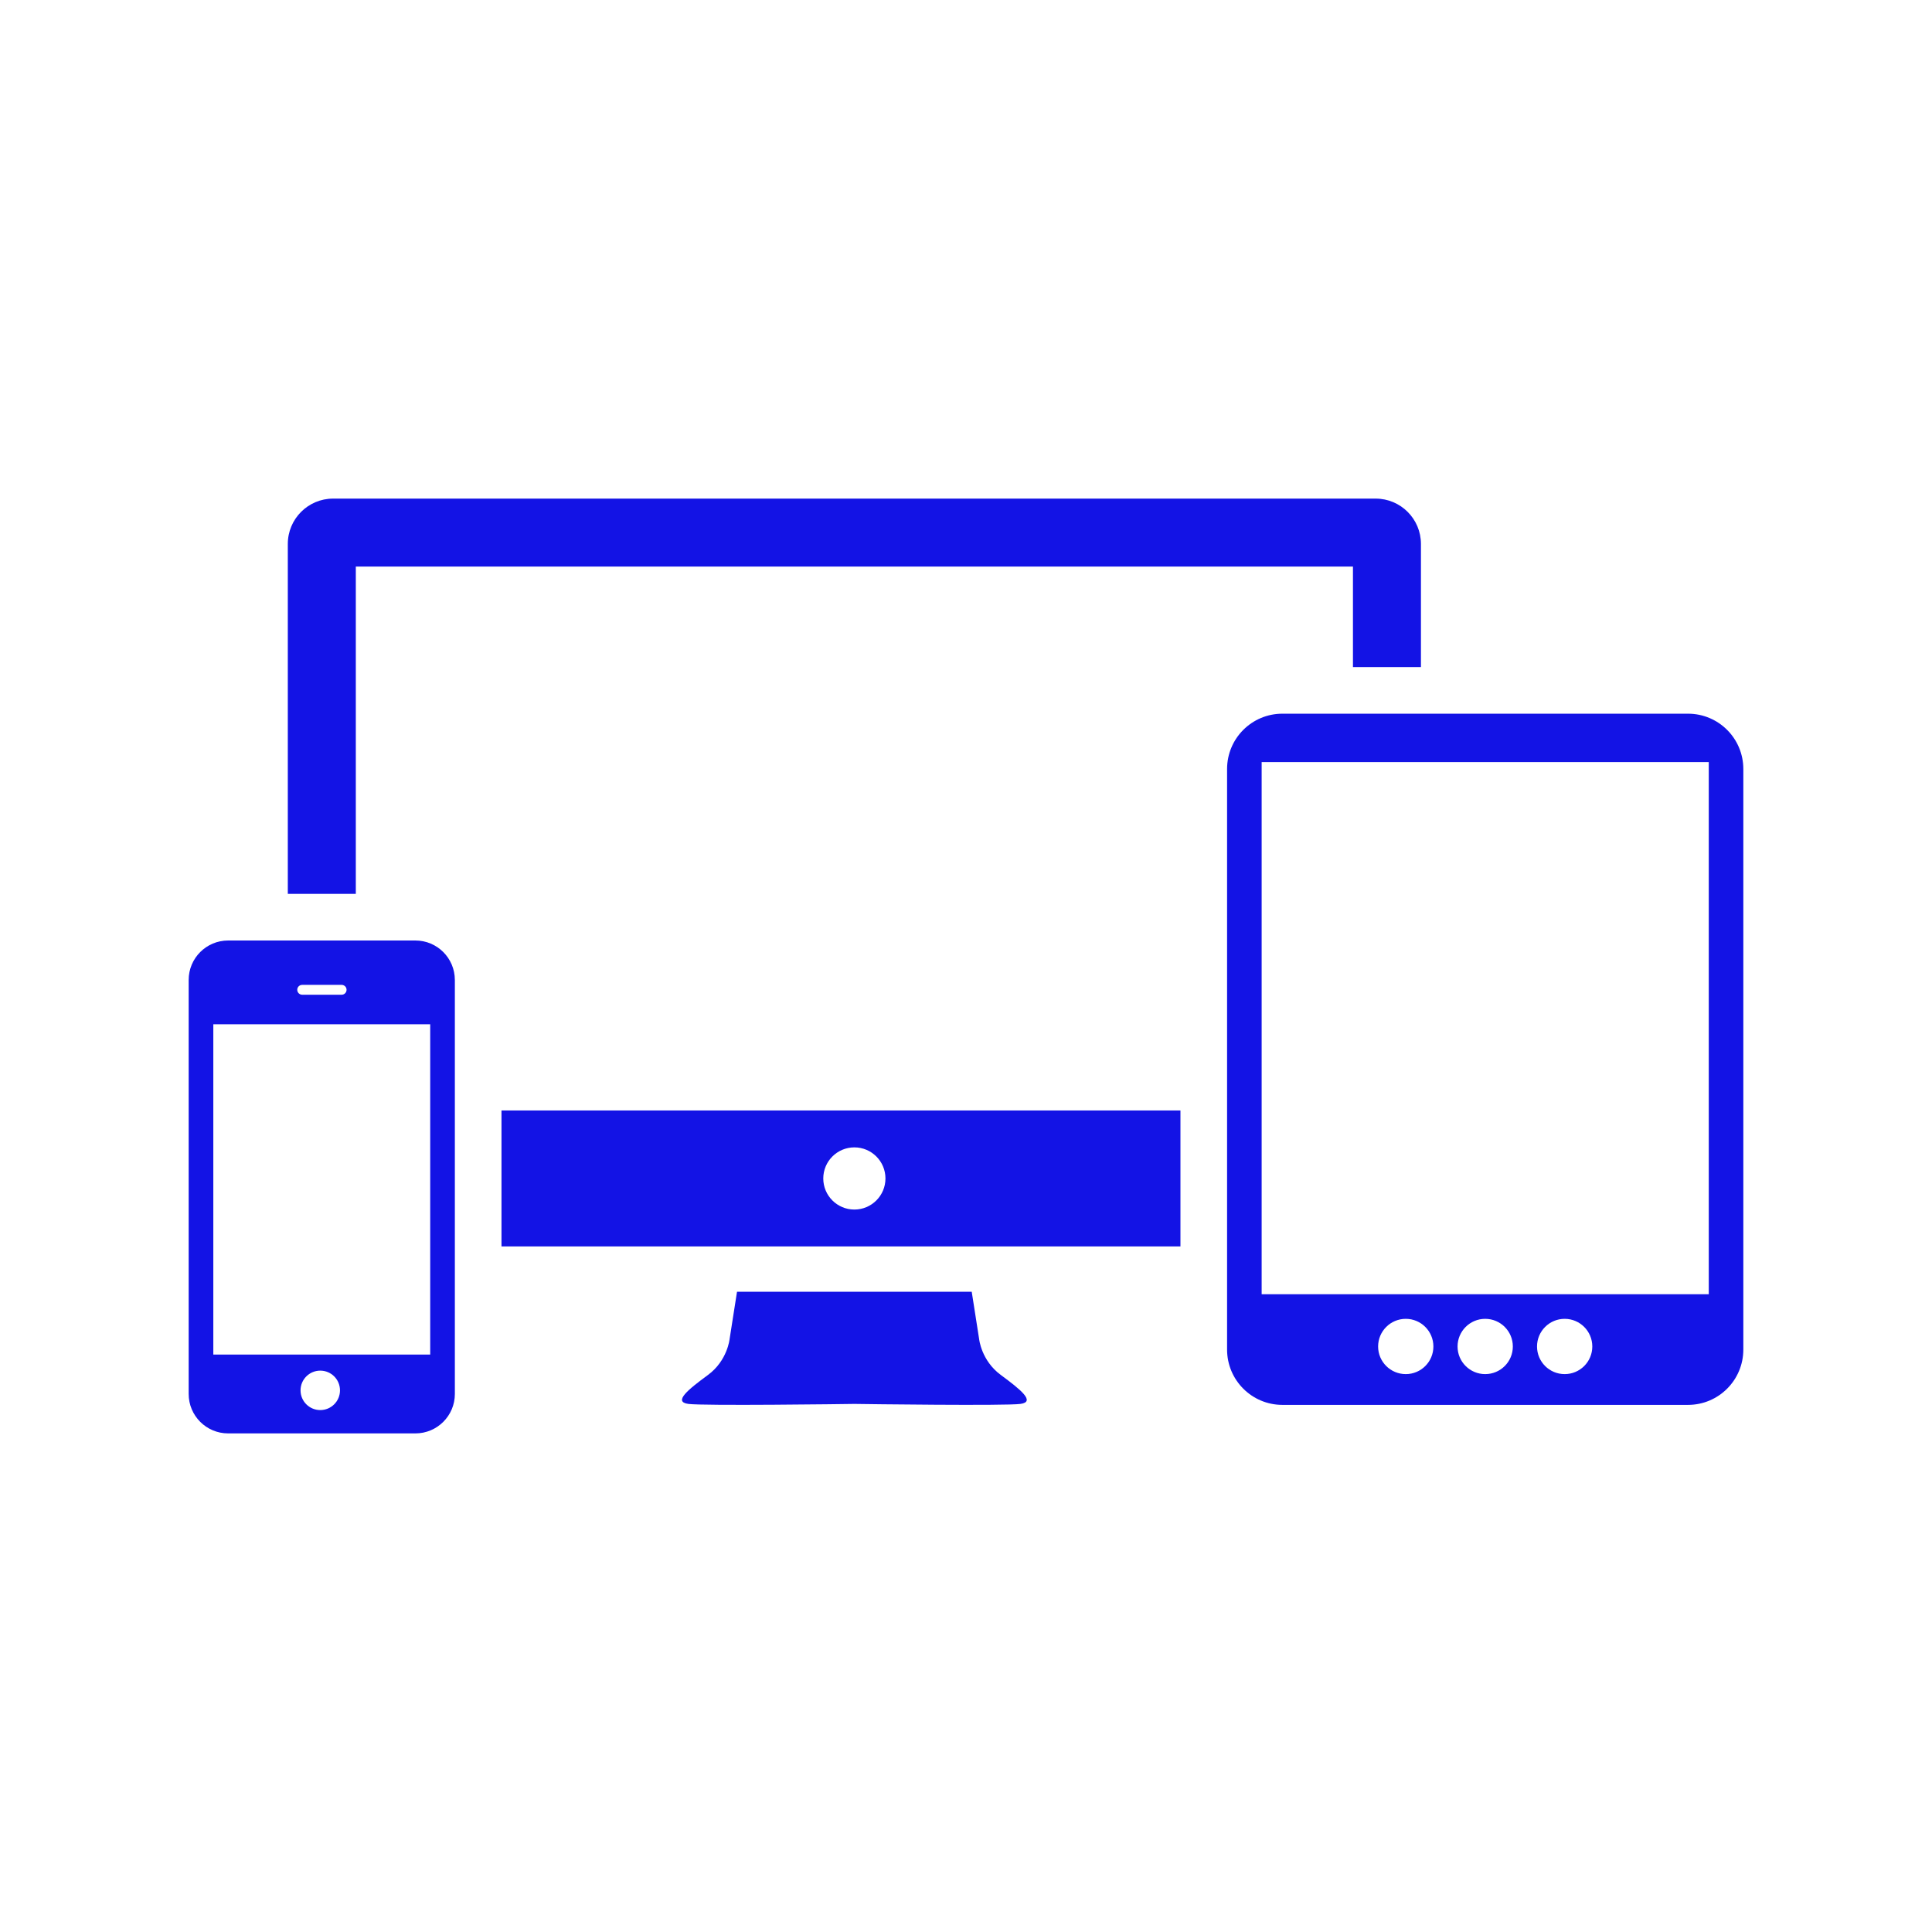
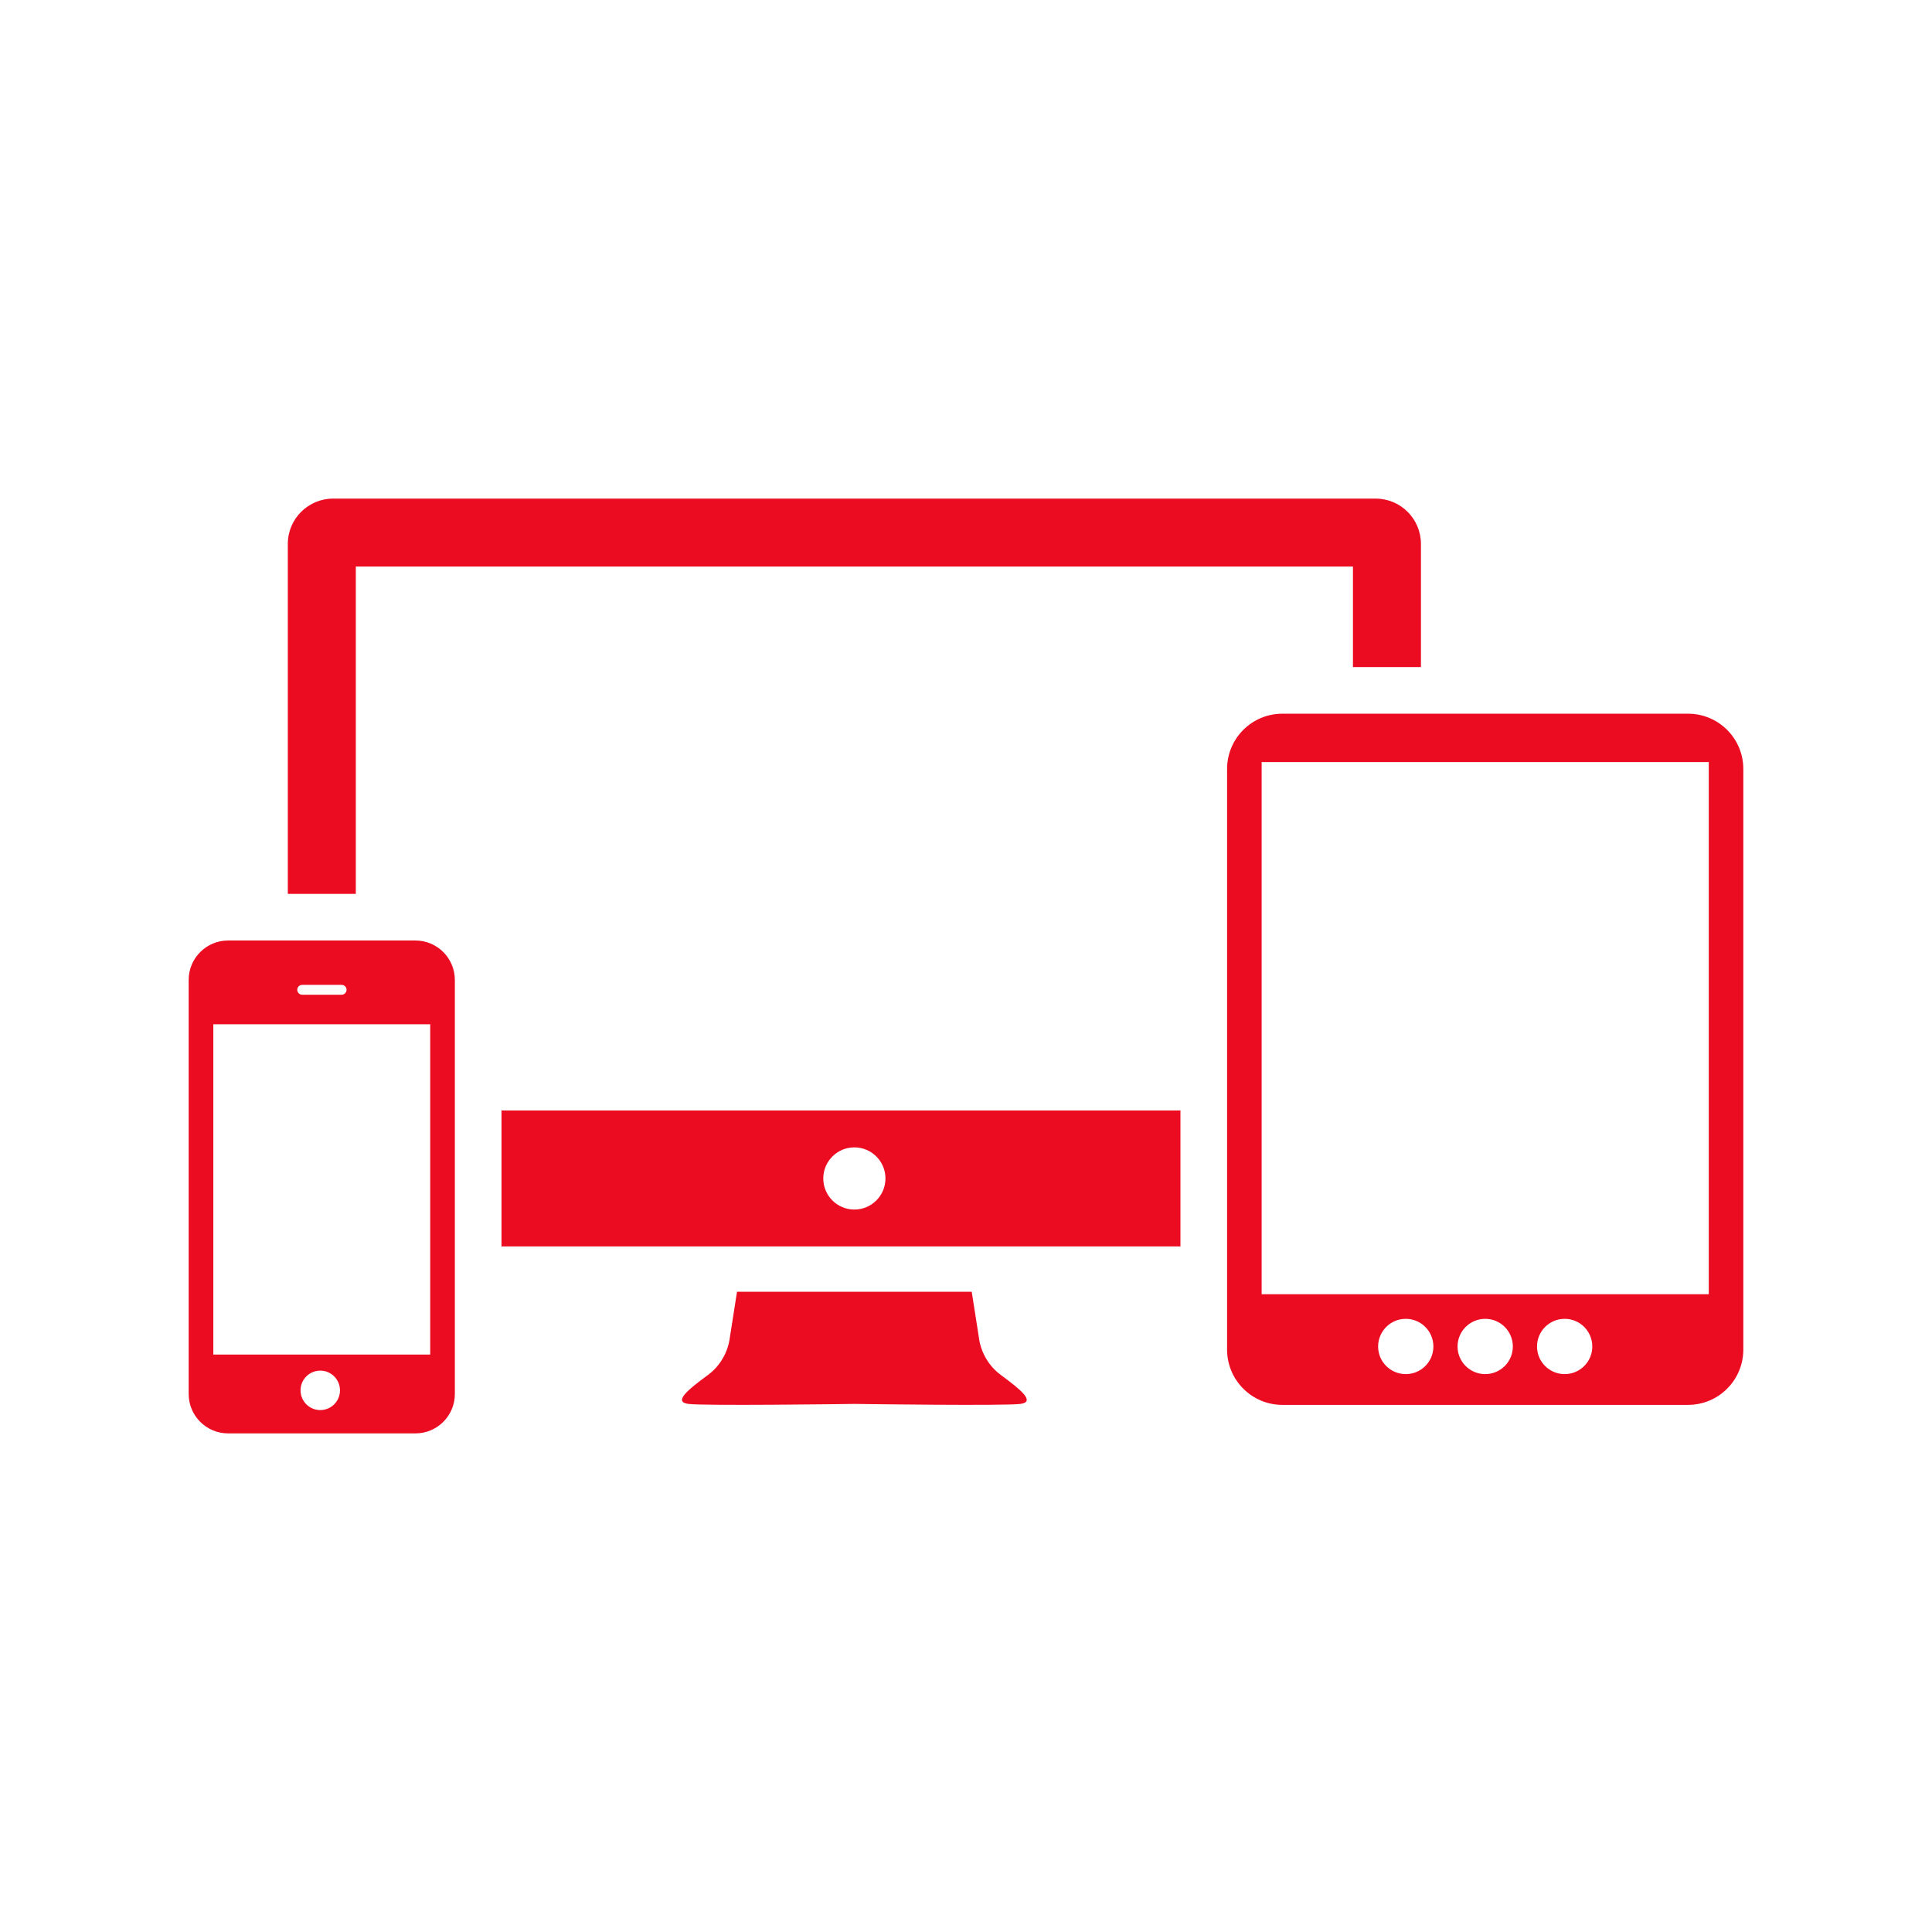
<svg xmlns="http://www.w3.org/2000/svg" version="1.1" id="Layer_1" x="0px" y="0px" width="512px" height="512px" viewBox="0 0 512 512" enable-background="new 0 0 512 512" xml:space="preserve">
-   <text transform="matrix(1 0 0 1 168.783 543.8093)" fill="#1313E5" font-family="'Verdana-Bold'" font-size="20">simpleicon.com</text>
-   <text transform="matrix(1 0 0 1 9.1931 567.8093)" fill="#1313E5" font-family="'Verdana'" font-size="20">Collection Of Flat Icon, Symbols And Glyph Icons</text>
+   <text transform="matrix(1 0 0 1 168.783 543.8093)" fill="#EC0C22" font-family="'Verdana-Bold'" font-size="20">simpleicon.com</text>
+   <text transform="matrix(1 0 0 1 9.1931 567.8093)" fill="#EC0C22" font-family="'Verdana'" font-size="20">Collection Of Flat Icon, Symbols And Glyph Icons</text>
  <g>
-     <path fill="#1313E5" d="M265.229,364.383c-5.207-3.826-5.758-9.575-5.758-9.575l-1.951-12.473h-62.204l-1.957,12.473c0,0-0.544,5.749-5.748,9.575   c-5.198,3.83-9.306,7.113-5.198,7.669c3.955,0.531,41.256,0.048,44.008,0c2.759,0.048,40.052,0.531,44.011,0   C274.531,371.496,270.422,368.221,265.229,364.383z" />
-     <path fill="#1313E5" d="M120.538,259.694c0-5.77-4.681-10.451-10.452-10.451H60.453c-5.771,0-10.453,4.681-10.453,10.451v109.718   c0,5.777,4.682,10.453,10.453,10.453h49.637c5.768,0,10.452-4.676,10.452-10.453V259.694H120.538z M80.085,261.002h10.451   c0.722,0,1.306,0.583,1.306,1.3c0,0.724-0.584,1.312-1.306,1.312H80.085c-0.722,0-1.308-0.592-1.308-1.312   C78.778,261.577,79.364,261.002,80.085,261.002z M84.875,373.685c-2.887,0-5.229-2.338-5.229-5.227   c0-2.885,2.342-5.227,5.229-5.227c2.885,0,5.225,2.334,5.225,5.227C90.1,371.347,87.764,373.685,84.875,373.685z M114.009,358.968   H56.531v-87.521h57.479V358.968z" />
-     <path fill="#1313E5" d="M447.343,189.137H339.846c-8.095,0-14.657,6.558-14.657,14.655v153.854c0,8.096,6.563,14.662,14.657,14.662h107.497   c8.1,0,14.657-6.566,14.657-14.662V203.789C461.996,195.692,455.439,189.137,447.343,189.137z M372.548,364.153   c-4.047,0-7.334-3.274-7.334-7.318c0-4.048,3.287-7.33,7.334-7.33c4.04,0,7.315,3.282,7.315,7.33   C379.864,360.879,376.588,364.153,372.548,364.153z M393.591,364.153c-4.04,0-7.323-3.274-7.323-7.318   c0-4.048,3.283-7.33,7.323-7.33c4.052,0,7.326,3.282,7.326,7.33C400.917,360.879,397.647,364.153,393.591,364.153z    M414.654,364.153c-4.052,0-7.327-3.274-7.327-7.318c0-4.048,3.275-7.33,7.327-7.33c4.043,0,7.322,3.282,7.322,7.33   C421.976,360.879,418.697,364.153,414.654,364.153z M452.839,342.986H334.35V201.954h118.489V342.986L452.839,342.986z" />
-     <path fill="#1313E5" d="M358.547,176.778h18.017v-32.629c0-6.639-5.379-12.014-12.014-12.014H88.287c-6.633,0-12.014,5.375-12.014,12.014v92.739   h18.021v-86.736h264.253V176.778L358.547,176.778z" />
-     <path fill="#1313E5" d="M132.899,294.287v36.034h179.931v-36.034H132.899z M226.416,320.544c-4.548,0-8.24-3.693-8.24-8.24   c0-4.546,3.692-8.239,8.24-8.239c4.549,0,8.24,3.693,8.24,8.239C234.656,316.85,230.965,320.544,226.416,320.544z" />
+     <path fill="#EC0C22" d="M265.229,364.383c-5.207-3.826-5.758-9.575-5.758-9.575l-1.951-12.473h-62.204l-1.957,12.473c0,0-0.544,5.749-5.748,9.575   c-5.198,3.83-9.306,7.113-5.198,7.669c3.955,0.531,41.256,0.048,44.008,0c2.759,0.048,40.052,0.531,44.011,0   C274.531,371.496,270.422,368.221,265.229,364.383z" />
+     <path fill="#EC0C22" d="M120.538,259.694c0-5.77-4.681-10.451-10.452-10.451H60.453c-5.771,0-10.453,4.681-10.453,10.451v109.718   c0,5.777,4.682,10.453,10.453,10.453h49.637c5.768,0,10.452-4.676,10.452-10.453V259.694H120.538z M80.085,261.002h10.451   c0.722,0,1.306,0.583,1.306,1.3c0,0.724-0.584,1.312-1.306,1.312H80.085c-0.722,0-1.308-0.592-1.308-1.312   C78.778,261.577,79.364,261.002,80.085,261.002z M84.875,373.685c-2.887,0-5.229-2.338-5.229-5.227   c0-2.885,2.342-5.227,5.229-5.227c2.885,0,5.225,2.334,5.225,5.227C90.1,371.347,87.764,373.685,84.875,373.685z M114.009,358.968   H56.531v-87.521h57.479V358.968z" />
+     <path fill="#EC0C22" d="M447.343,189.137H339.846c-8.095,0-14.657,6.558-14.657,14.655v153.854c0,8.096,6.563,14.662,14.657,14.662h107.497   c8.1,0,14.657-6.566,14.657-14.662V203.789C461.996,195.692,455.439,189.137,447.343,189.137z M372.548,364.153   c-4.047,0-7.334-3.274-7.334-7.318c0-4.048,3.287-7.33,7.334-7.33c4.04,0,7.315,3.282,7.315,7.33   C379.864,360.879,376.588,364.153,372.548,364.153z M393.591,364.153c-4.04,0-7.323-3.274-7.323-7.318   c0-4.048,3.283-7.33,7.323-7.33c4.052,0,7.326,3.282,7.326,7.33C400.917,360.879,397.647,364.153,393.591,364.153z    M414.654,364.153c-4.052,0-7.327-3.274-7.327-7.318c0-4.048,3.275-7.33,7.327-7.33c4.043,0,7.322,3.282,7.322,7.33   C421.976,360.879,418.697,364.153,414.654,364.153z M452.839,342.986H334.35V201.954h118.489V342.986L452.839,342.986z" />
+     <path fill="#EC0C22" d="M358.547,176.778h18.017v-32.629c0-6.639-5.379-12.014-12.014-12.014H88.287c-6.633,0-12.014,5.375-12.014,12.014v92.739   h18.021v-86.736h264.253V176.778L358.547,176.778z" />
+     <path fill="#EC0C22" d="M132.899,294.287v36.034h179.931v-36.034H132.899z M226.416,320.544c-4.548,0-8.24-3.693-8.24-8.24   c0-4.546,3.692-8.239,8.24-8.239c4.549,0,8.24,3.693,8.24,8.239C234.656,316.85,230.965,320.544,226.416,320.544z" />
  </g>
</svg>
